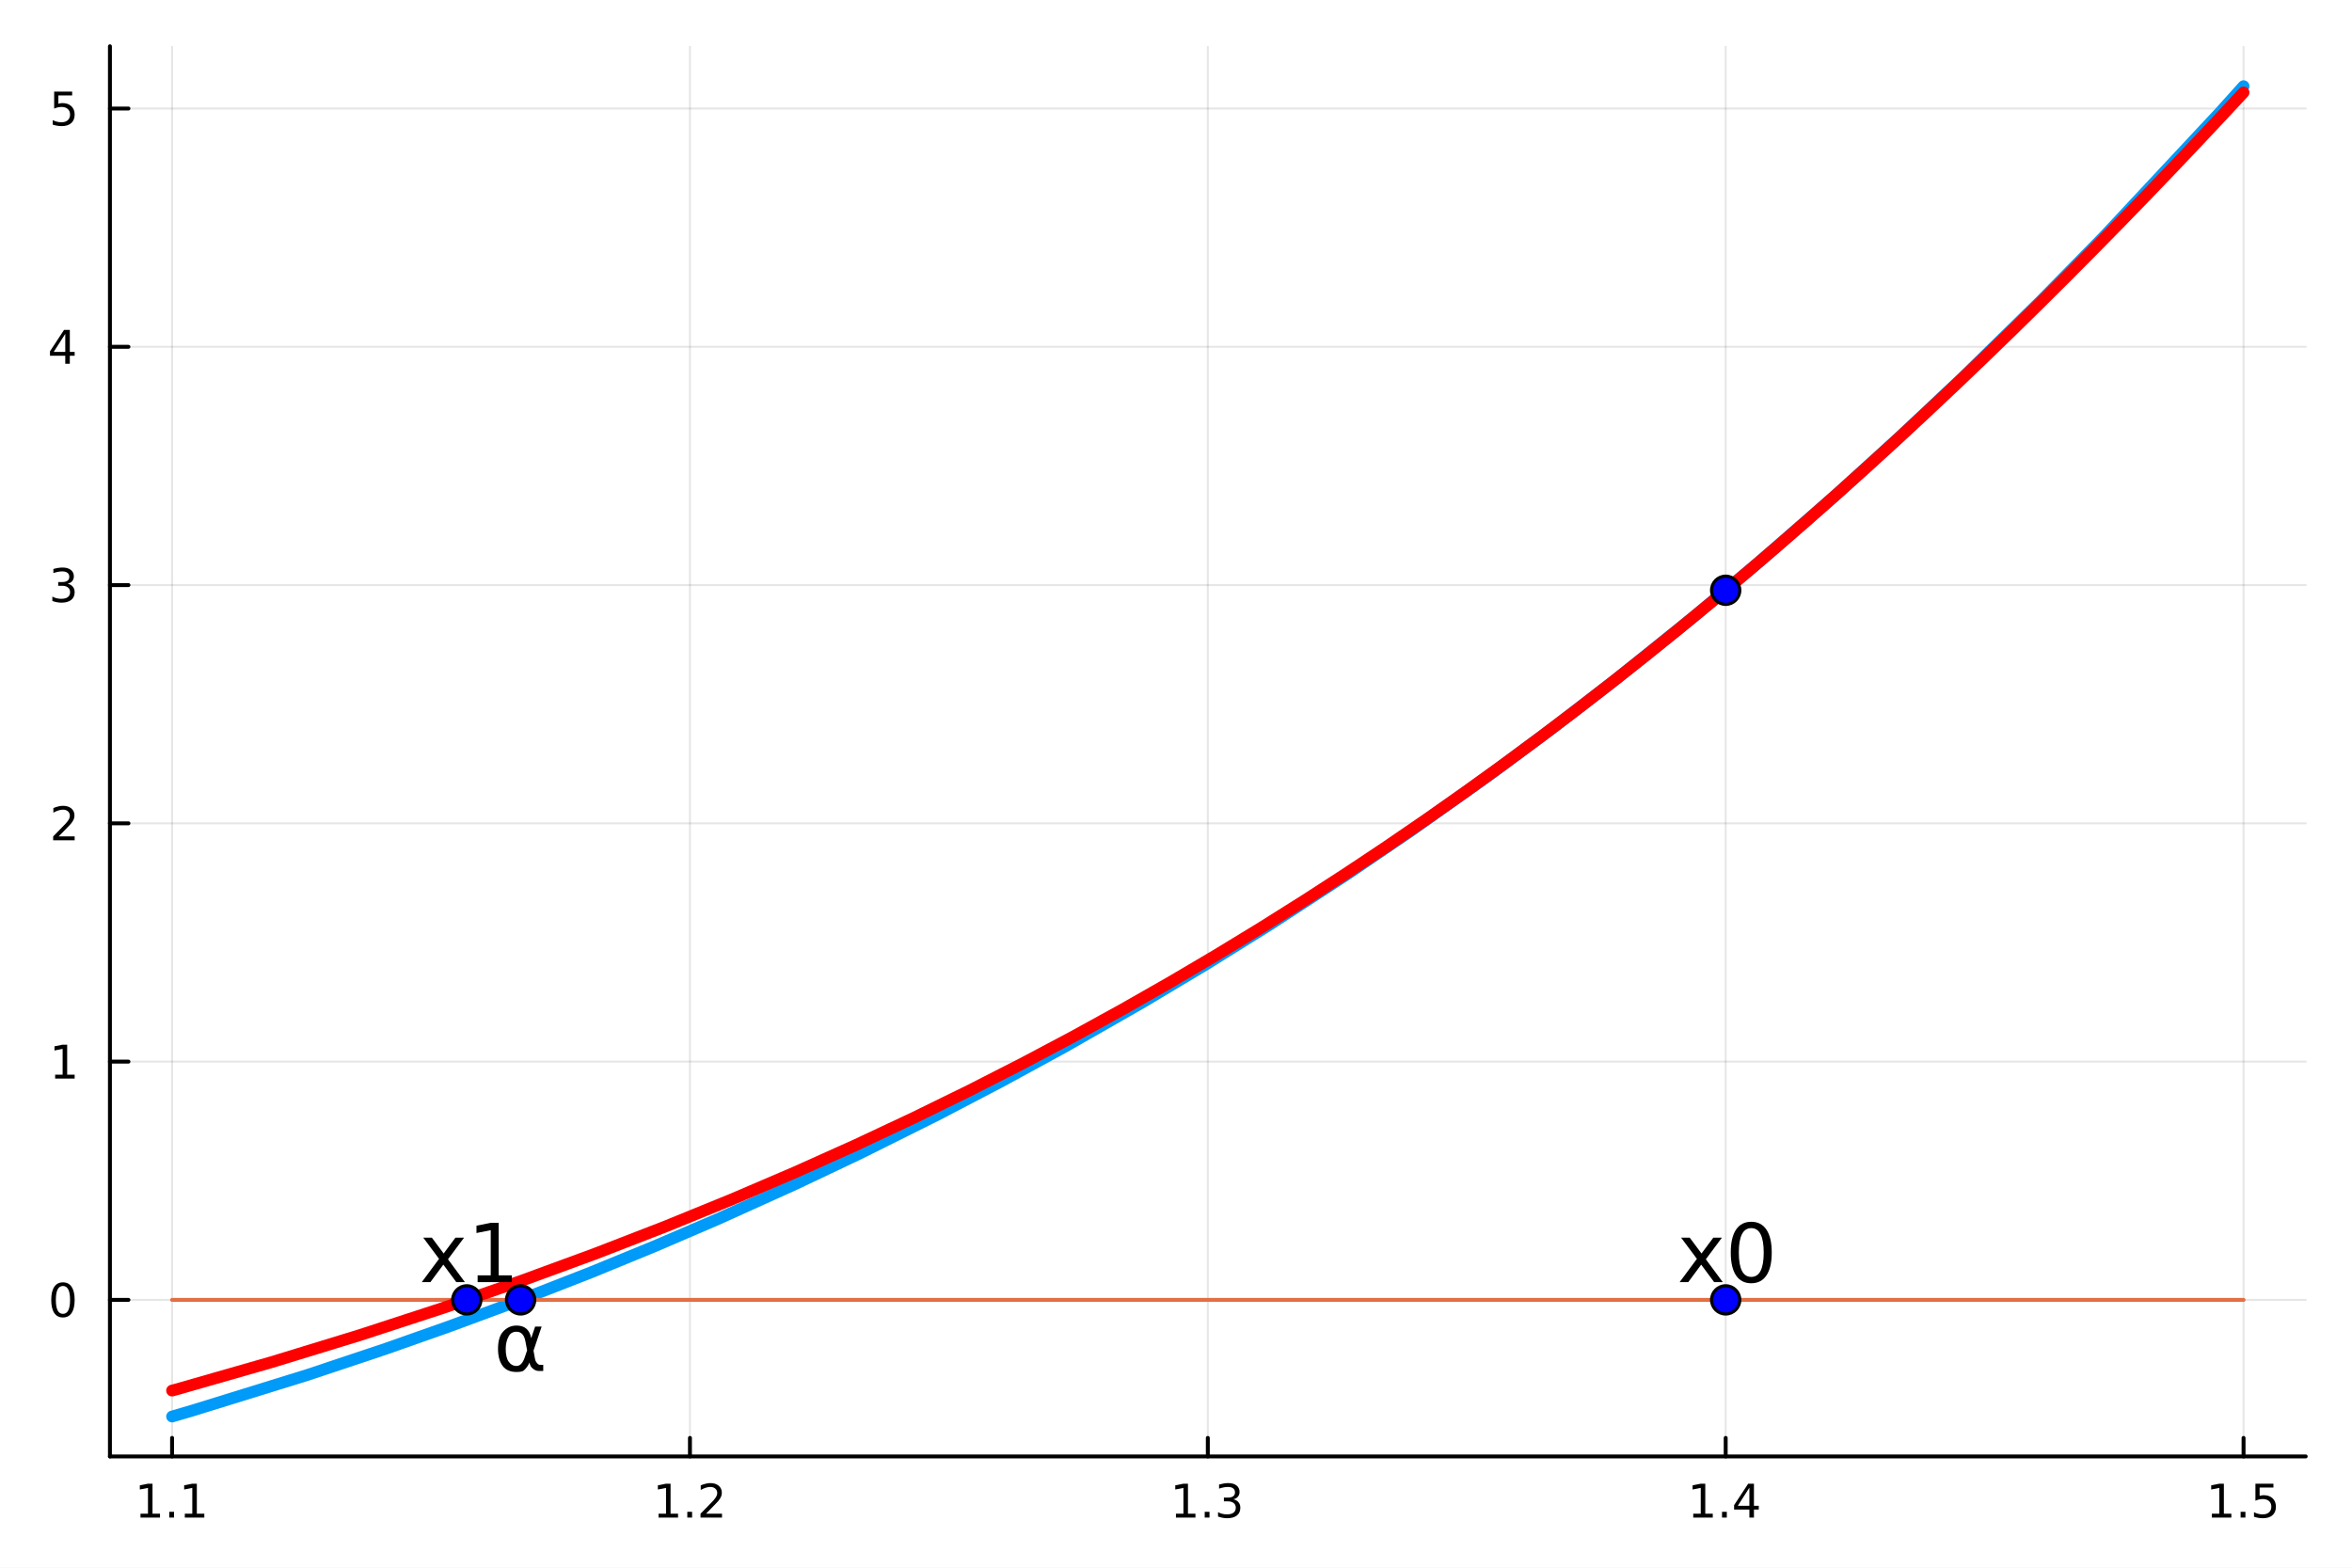
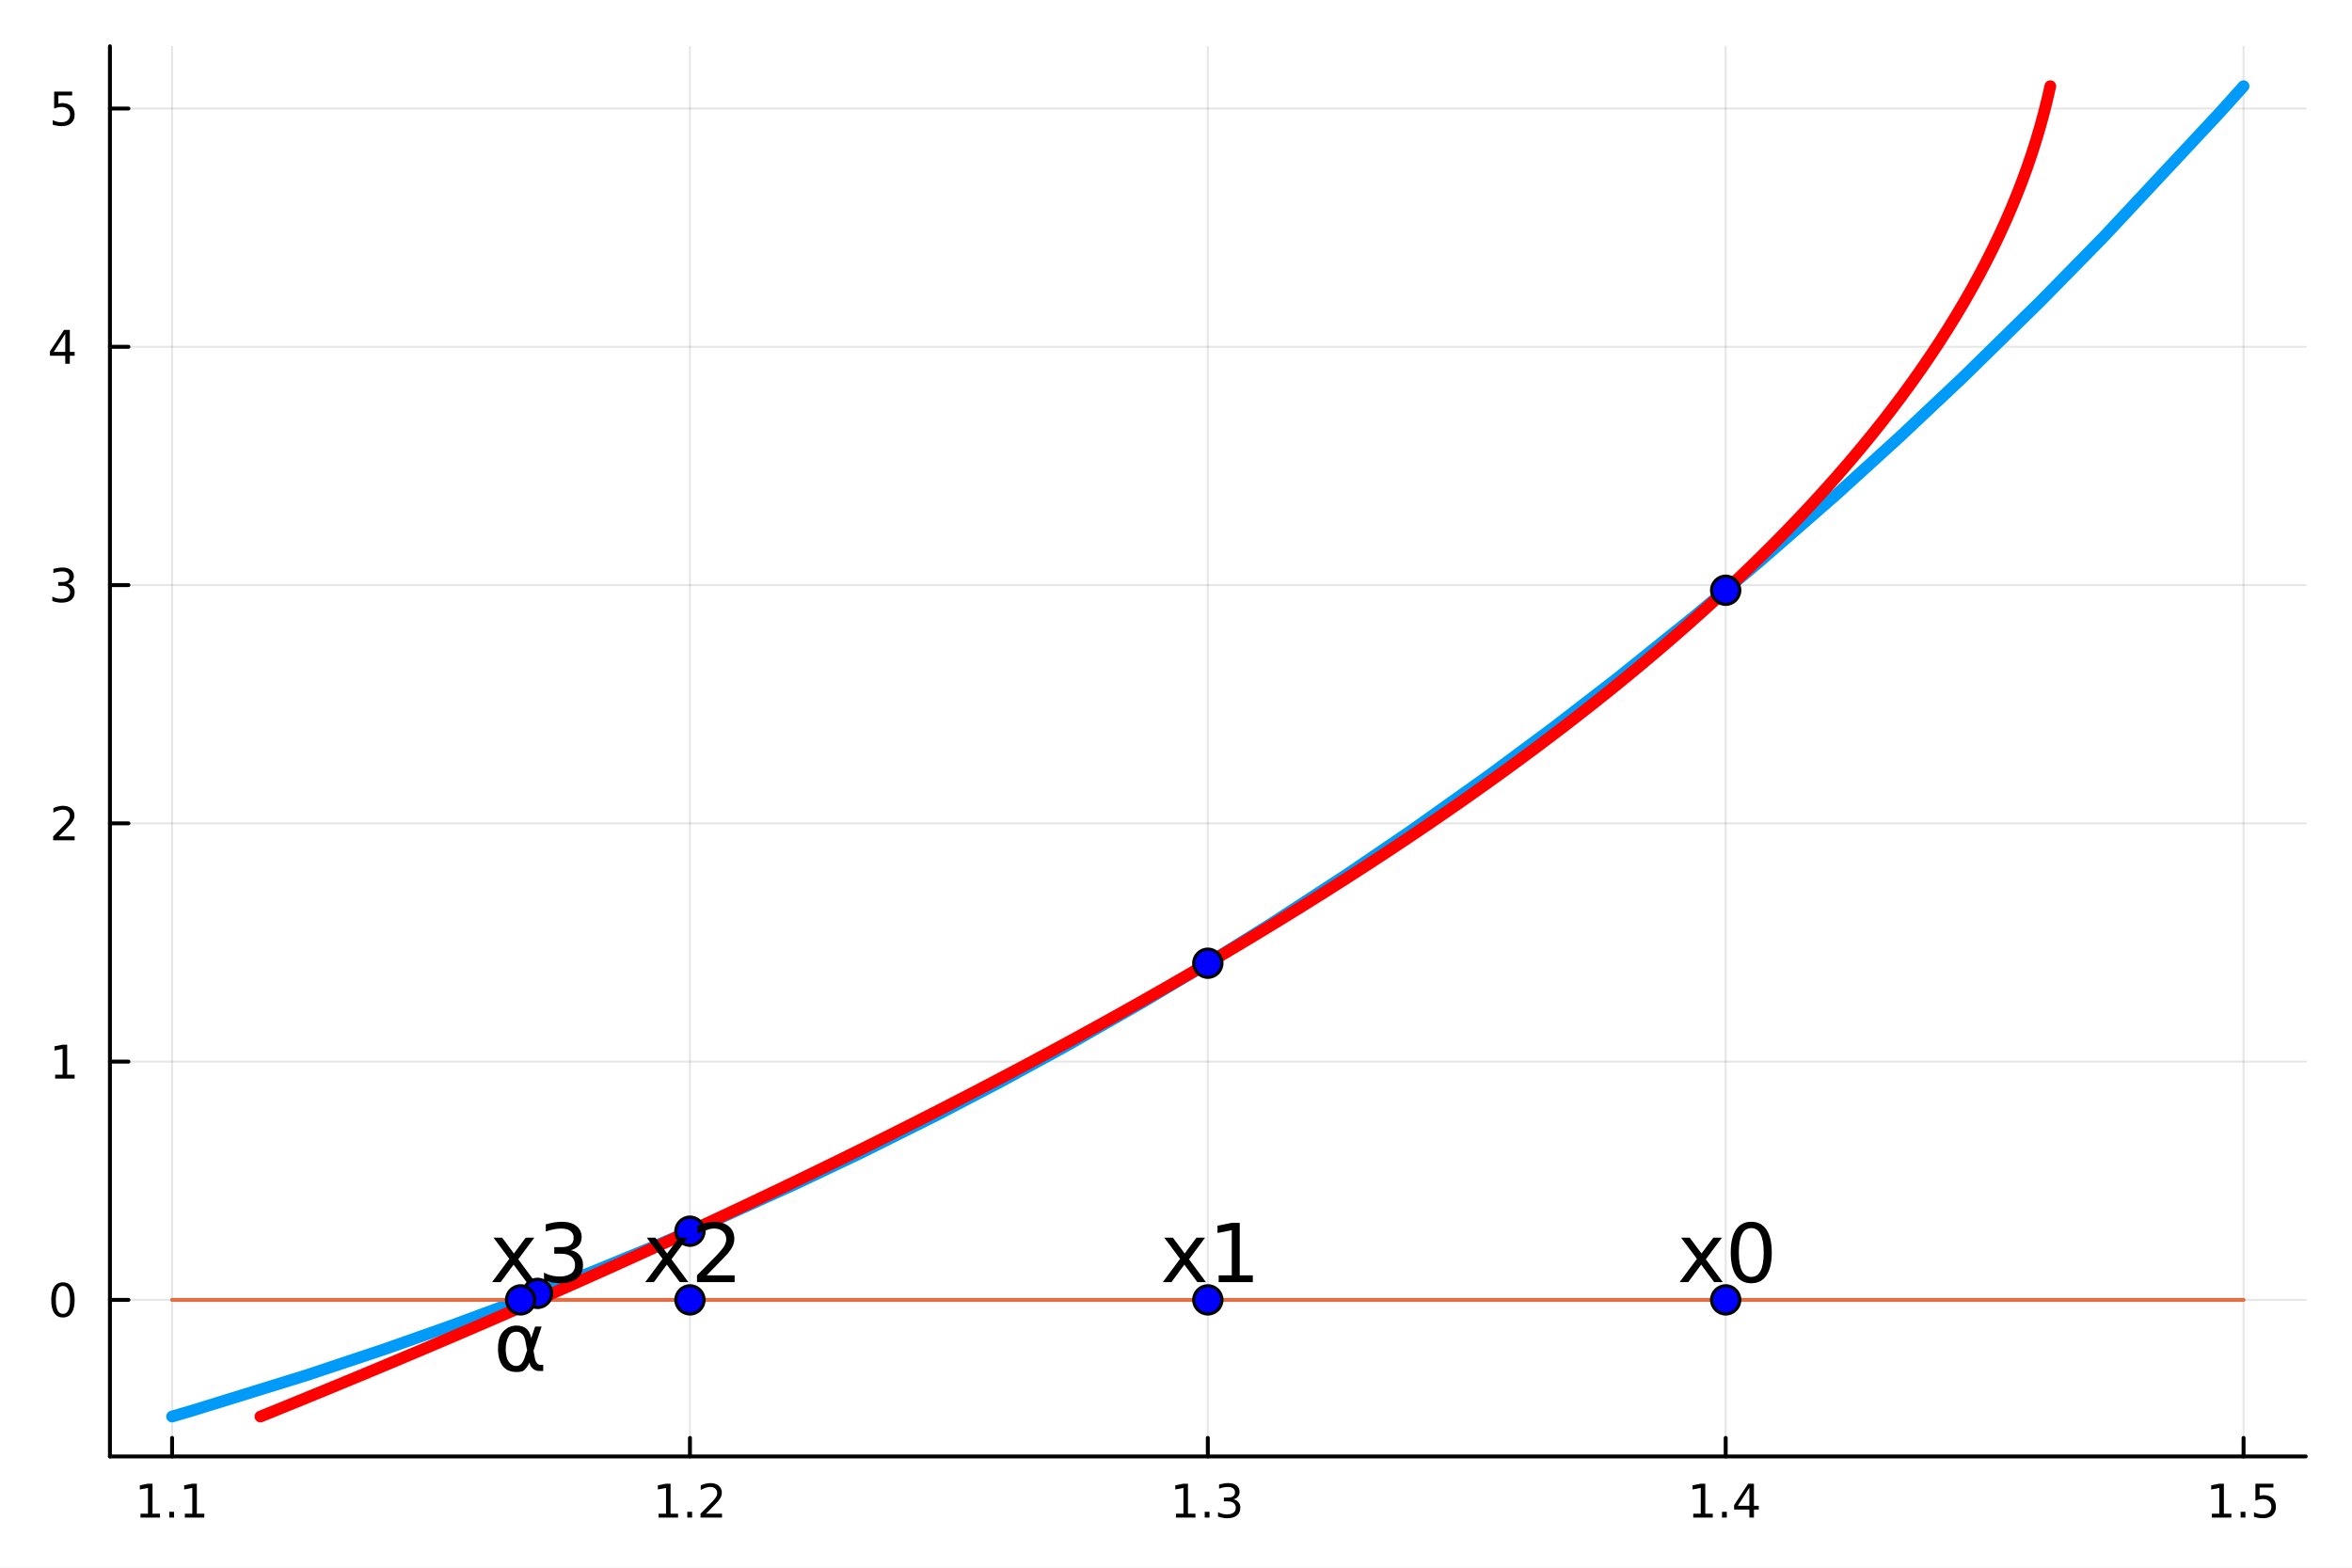
<svg xmlns="http://www.w3.org/2000/svg" width="600" height="400" viewBox="0 0 2400 1600">
  <defs>
    <clipPath id="clip010">
      <rect x="0" y="0" width="2400" height="1600" />
    </clipPath>
  </defs>
  <path clip-path="url(#clip010)" d="M0 1600 L2400 1600 L2400 0 L0 0  Z" fill="#ffffff" fill-rule="evenodd" fill-opacity="1" />
  <defs>
    <clipPath id="clip011">
      <rect x="112" y="47" width="2242" height="1440" />
    </clipPath>
  </defs>
  <path clip-path="url(#clip010)" d="M112.177 1486.45 L2352.76 1486.45 L2352.76 47.244 L112.177 47.244  Z" fill="#ffffff" fill-rule="evenodd" fill-opacity="1" />
  <polyline clip-path="url(#clip011)" style="stroke:#000000; stroke-linecap:round; stroke-linejoin:round; stroke-width:2; stroke-opacity:0.1; fill:none" points="175.59,1486.45 175.59,47.244 " />
  <polyline clip-path="url(#clip011)" style="stroke:#000000; stroke-linecap:round; stroke-linejoin:round; stroke-width:2; stroke-opacity:0.1; fill:none" points="704.028,1486.45 704.028,47.244 " />
  <polyline clip-path="url(#clip011)" style="stroke:#000000; stroke-linecap:round; stroke-linejoin:round; stroke-width:2; stroke-opacity:0.1; fill:none" points="1232.47,1486.45 1232.47,47.244 " />
  <polyline clip-path="url(#clip011)" style="stroke:#000000; stroke-linecap:round; stroke-linejoin:round; stroke-width:2; stroke-opacity:0.1; fill:none" points="1760.9,1486.45 1760.9,47.244 " />
  <polyline clip-path="url(#clip011)" style="stroke:#000000; stroke-linecap:round; stroke-linejoin:round; stroke-width:2; stroke-opacity:0.1; fill:none" points="2289.34,1486.45 2289.34,47.244 " />
  <polyline clip-path="url(#clip011)" style="stroke:#000000; stroke-linecap:round; stroke-linejoin:round; stroke-width:2; stroke-opacity:0.1; fill:none" points="112.177,1326.68 2352.76,1326.68 " />
  <polyline clip-path="url(#clip011)" style="stroke:#000000; stroke-linecap:round; stroke-linejoin:round; stroke-width:2; stroke-opacity:0.1; fill:none" points="112.177,1083.5 2352.76,1083.5 " />
  <polyline clip-path="url(#clip011)" style="stroke:#000000; stroke-linecap:round; stroke-linejoin:round; stroke-width:2; stroke-opacity:0.1; fill:none" points="112.177,840.318 2352.76,840.318 " />
  <polyline clip-path="url(#clip011)" style="stroke:#000000; stroke-linecap:round; stroke-linejoin:round; stroke-width:2; stroke-opacity:0.1; fill:none" points="112.177,597.137 2352.76,597.137 " />
  <polyline clip-path="url(#clip011)" style="stroke:#000000; stroke-linecap:round; stroke-linejoin:round; stroke-width:2; stroke-opacity:0.1; fill:none" points="112.177,353.956 2352.76,353.956 " />
  <polyline clip-path="url(#clip011)" style="stroke:#000000; stroke-linecap:round; stroke-linejoin:round; stroke-width:2; stroke-opacity:0.1; fill:none" points="112.177,110.775 2352.76,110.775 " />
  <polyline clip-path="url(#clip010)" style="stroke:#000000; stroke-linecap:round; stroke-linejoin:round; stroke-width:4; stroke-opacity:1; fill:none" points="112.177,1486.45 2352.76,1486.45 " />
  <polyline clip-path="url(#clip010)" style="stroke:#000000; stroke-linecap:round; stroke-linejoin:round; stroke-width:4; stroke-opacity:1; fill:none" points="175.59,1486.45 175.59,1467.55 " />
  <polyline clip-path="url(#clip010)" style="stroke:#000000; stroke-linecap:round; stroke-linejoin:round; stroke-width:4; stroke-opacity:1; fill:none" points="704.028,1486.45 704.028,1467.55 " />
  <polyline clip-path="url(#clip010)" style="stroke:#000000; stroke-linecap:round; stroke-linejoin:round; stroke-width:4; stroke-opacity:1; fill:none" points="1232.47,1486.45 1232.47,1467.55 " />
  <polyline clip-path="url(#clip010)" style="stroke:#000000; stroke-linecap:round; stroke-linejoin:round; stroke-width:4; stroke-opacity:1; fill:none" points="1760.9,1486.45 1760.9,1467.55 " />
  <polyline clip-path="url(#clip010)" style="stroke:#000000; stroke-linecap:round; stroke-linejoin:round; stroke-width:4; stroke-opacity:1; fill:none" points="2289.34,1486.45 2289.34,1467.55 " />
  <path clip-path="url(#clip010)" d="M143.356 1544.91 L150.995 1544.91 L150.995 1518.55 L142.685 1520.21 L142.685 1515.95 L150.949 1514.29 L155.625 1514.29 L155.625 1544.91 L163.263 1544.91 L163.263 1548.85 L143.356 1548.85 L143.356 1544.91 Z" fill="#000000" fill-rule="nonzero" fill-opacity="1" />
  <path clip-path="url(#clip010)" d="M172.708 1542.97 L177.592 1542.97 L177.592 1548.85 L172.708 1548.85 L172.708 1542.97 Z" fill="#000000" fill-rule="nonzero" fill-opacity="1" />
  <path clip-path="url(#clip010)" d="M188.587 1544.91 L196.226 1544.91 L196.226 1518.55 L187.916 1520.21 L187.916 1515.95 L196.18 1514.29 L200.856 1514.29 L200.856 1544.91 L208.495 1544.91 L208.495 1548.85 L188.587 1548.85 L188.587 1544.91 Z" fill="#000000" fill-rule="nonzero" fill-opacity="1" />
  <path clip-path="url(#clip010)" d="M671.98 1544.91 L679.619 1544.91 L679.619 1518.55 L671.308 1520.21 L671.308 1515.95 L679.572 1514.29 L684.248 1514.29 L684.248 1544.91 L691.887 1544.91 L691.887 1548.85 L671.98 1548.85 L671.98 1544.91 Z" fill="#000000" fill-rule="nonzero" fill-opacity="1" />
  <path clip-path="url(#clip010)" d="M701.331 1542.97 L706.216 1542.97 L706.216 1548.85 L701.331 1548.85 L701.331 1542.97 Z" fill="#000000" fill-rule="nonzero" fill-opacity="1" />
  <path clip-path="url(#clip010)" d="M720.429 1544.91 L736.748 1544.91 L736.748 1548.85 L714.804 1548.85 L714.804 1544.91 Q717.466 1542.16 722.049 1537.53 Q726.655 1532.88 727.836 1531.53 Q730.081 1529.01 730.961 1527.27 Q731.864 1525.51 731.864 1523.82 Q731.864 1521.07 729.919 1519.33 Q727.998 1517.6 724.896 1517.6 Q722.697 1517.6 720.243 1518.36 Q717.813 1519.13 715.035 1520.68 L715.035 1515.95 Q717.859 1514.82 720.313 1514.24 Q722.766 1513.66 724.804 1513.66 Q730.174 1513.66 733.368 1516.35 Q736.563 1519.03 736.563 1523.52 Q736.563 1525.65 735.753 1527.57 Q734.965 1529.47 732.859 1532.07 Q732.28 1532.74 729.178 1535.95 Q726.077 1539.15 720.429 1544.91 Z" fill="#000000" fill-rule="nonzero" fill-opacity="1" />
  <path clip-path="url(#clip010)" d="M1199.94 1544.91 L1207.58 1544.91 L1207.58 1518.55 L1199.27 1520.21 L1199.27 1515.95 L1207.54 1514.29 L1212.21 1514.29 L1212.21 1544.91 L1219.85 1544.91 L1219.85 1548.85 L1199.94 1548.85 L1199.94 1544.91 Z" fill="#000000" fill-rule="nonzero" fill-opacity="1" />
  <path clip-path="url(#clip010)" d="M1229.3 1542.97 L1234.18 1542.97 L1234.18 1548.85 L1229.3 1548.85 L1229.3 1542.97 Z" fill="#000000" fill-rule="nonzero" fill-opacity="1" />
  <path clip-path="url(#clip010)" d="M1258.53 1530.21 Q1261.89 1530.93 1263.76 1533.2 Q1265.66 1535.47 1265.66 1538.8 Q1265.66 1543.92 1262.14 1546.72 Q1258.62 1549.52 1252.14 1549.52 Q1249.97 1549.52 1247.65 1549.08 Q1245.36 1548.66 1242.91 1547.81 L1242.91 1543.29 Q1244.85 1544.43 1247.17 1545.01 Q1249.48 1545.58 1252 1545.58 Q1256.4 1545.58 1258.69 1543.85 Q1261.01 1542.11 1261.01 1538.8 Q1261.01 1535.75 1258.86 1534.03 Q1256.73 1532.3 1252.91 1532.3 L1248.88 1532.3 L1248.88 1528.45 L1253.09 1528.45 Q1256.54 1528.45 1258.37 1527.09 Q1260.2 1525.7 1260.2 1523.11 Q1260.2 1520.45 1258.3 1519.03 Q1256.42 1517.6 1252.91 1517.6 Q1250.98 1517.6 1248.79 1518.01 Q1246.59 1518.43 1243.95 1519.31 L1243.95 1515.14 Q1246.61 1514.4 1248.92 1514.03 Q1251.26 1513.66 1253.32 1513.66 Q1258.65 1513.66 1261.75 1516.09 Q1264.85 1518.5 1264.85 1522.62 Q1264.85 1525.49 1263.21 1527.48 Q1261.56 1529.45 1258.53 1530.21 Z" fill="#000000" fill-rule="nonzero" fill-opacity="1" />
  <path clip-path="url(#clip010)" d="M1727.81 1544.91 L1735.45 1544.91 L1735.45 1518.55 L1727.14 1520.21 L1727.14 1515.95 L1735.41 1514.29 L1740.08 1514.29 L1740.08 1544.91 L1747.72 1544.91 L1747.72 1548.85 L1727.81 1548.85 L1727.81 1544.91 Z" fill="#000000" fill-rule="nonzero" fill-opacity="1" />
  <path clip-path="url(#clip010)" d="M1757.17 1542.97 L1762.05 1542.97 L1762.05 1548.85 L1757.17 1548.85 L1757.17 1542.97 Z" fill="#000000" fill-rule="nonzero" fill-opacity="1" />
  <path clip-path="url(#clip010)" d="M1785.08 1518.36 L1773.28 1536.81 L1785.08 1536.81 L1785.08 1518.36 M1783.86 1514.29 L1789.74 1514.29 L1789.74 1536.81 L1794.67 1536.81 L1794.67 1540.7 L1789.74 1540.7 L1789.74 1548.85 L1785.08 1548.85 L1785.08 1540.7 L1769.48 1540.7 L1769.48 1536.19 L1783.86 1514.29 Z" fill="#000000" fill-rule="nonzero" fill-opacity="1" />
  <path clip-path="url(#clip010)" d="M2256.99 1544.91 L2264.63 1544.91 L2264.63 1518.55 L2256.32 1520.21 L2256.32 1515.95 L2264.59 1514.29 L2269.26 1514.29 L2269.26 1544.91 L2276.9 1544.91 L2276.9 1548.85 L2256.99 1548.85 L2256.99 1544.91 Z" fill="#000000" fill-rule="nonzero" fill-opacity="1" />
  <path clip-path="url(#clip010)" d="M2286.35 1542.97 L2291.23 1542.97 L2291.23 1548.85 L2286.35 1548.85 L2286.35 1542.97 Z" fill="#000000" fill-rule="nonzero" fill-opacity="1" />
  <path clip-path="url(#clip010)" d="M2301.46 1514.29 L2319.82 1514.29 L2319.82 1518.22 L2305.74 1518.22 L2305.74 1526.7 Q2306.76 1526.35 2307.78 1526.19 Q2308.8 1526 2309.82 1526 Q2315.6 1526 2318.98 1529.17 Q2322.36 1532.34 2322.36 1537.76 Q2322.36 1543.34 2318.89 1546.44 Q2315.42 1549.52 2309.1 1549.52 Q2306.92 1549.52 2304.66 1549.15 Q2302.41 1548.78 2300 1548.04 L2300 1543.34 Q2302.09 1544.47 2304.31 1545.03 Q2306.53 1545.58 2309.01 1545.58 Q2313.01 1545.58 2315.35 1543.48 Q2317.69 1541.37 2317.69 1537.76 Q2317.69 1534.15 2315.35 1532.04 Q2313.01 1529.94 2309.01 1529.94 Q2307.13 1529.94 2305.26 1530.35 Q2303.41 1530.77 2301.46 1531.65 L2301.46 1514.29 Z" fill="#000000" fill-rule="nonzero" fill-opacity="1" />
  <polyline clip-path="url(#clip010)" style="stroke:#000000; stroke-linecap:round; stroke-linejoin:round; stroke-width:4; stroke-opacity:1; fill:none" points="112.177,1486.45 112.177,47.244 " />
  <polyline clip-path="url(#clip010)" style="stroke:#000000; stroke-linecap:round; stroke-linejoin:round; stroke-width:4; stroke-opacity:1; fill:none" points="112.177,1326.68 131.075,1326.68 " />
  <polyline clip-path="url(#clip010)" style="stroke:#000000; stroke-linecap:round; stroke-linejoin:round; stroke-width:4; stroke-opacity:1; fill:none" points="112.177,1083.5 131.075,1083.5 " />
  <polyline clip-path="url(#clip010)" style="stroke:#000000; stroke-linecap:round; stroke-linejoin:round; stroke-width:4; stroke-opacity:1; fill:none" points="112.177,840.318 131.075,840.318 " />
  <polyline clip-path="url(#clip010)" style="stroke:#000000; stroke-linecap:round; stroke-linejoin:round; stroke-width:4; stroke-opacity:1; fill:none" points="112.177,597.137 131.075,597.137 " />
  <polyline clip-path="url(#clip010)" style="stroke:#000000; stroke-linecap:round; stroke-linejoin:round; stroke-width:4; stroke-opacity:1; fill:none" points="112.177,353.956 131.075,353.956 " />
  <polyline clip-path="url(#clip010)" style="stroke:#000000; stroke-linecap:round; stroke-linejoin:round; stroke-width:4; stroke-opacity:1; fill:none" points="112.177,110.775 131.075,110.775 " />
  <path clip-path="url(#clip010)" d="M64.233 1312.48 Q60.622 1312.48 58.793 1316.04 Q56.987 1319.59 56.987 1326.72 Q56.987 1333.82 58.793 1337.39 Q60.622 1340.93 64.233 1340.93 Q67.867 1340.93 69.673 1337.39 Q71.501 1333.82 71.501 1326.72 Q71.501 1319.59 69.673 1316.04 Q67.867 1312.48 64.233 1312.48 M64.233 1308.78 Q70.043 1308.78 73.099 1313.38 Q76.177 1317.97 76.177 1326.72 Q76.177 1335.44 73.099 1340.05 Q70.043 1344.63 64.233 1344.63 Q58.423 1344.63 55.344 1340.05 Q52.288 1335.44 52.288 1326.72 Q52.288 1317.97 55.344 1313.38 Q58.423 1308.78 64.233 1308.78 Z" fill="#000000" fill-rule="nonzero" fill-opacity="1" />
  <path clip-path="url(#clip010)" d="M56.27 1096.84 L63.909 1096.84 L63.909 1070.48 L55.599 1072.15 L55.599 1067.89 L63.862 1066.22 L68.538 1066.22 L68.538 1096.84 L76.177 1096.84 L76.177 1100.78 L56.27 1100.78 L56.27 1096.84 Z" fill="#000000" fill-rule="nonzero" fill-opacity="1" />
  <path clip-path="url(#clip010)" d="M59.858 853.663 L76.177 853.663 L76.177 857.598 L54.233 857.598 L54.233 853.663 Q56.895 850.909 61.478 846.279 Q66.085 841.626 67.265 840.284 Q69.51 837.76 70.39 836.024 Q71.293 834.265 71.293 832.575 Q71.293 829.821 69.349 828.085 Q67.427 826.349 64.325 826.349 Q62.126 826.349 59.673 827.112 Q57.242 827.876 54.464 829.427 L54.464 824.705 Q57.288 823.571 59.742 822.992 Q62.196 822.413 64.233 822.413 Q69.603 822.413 72.798 825.099 Q75.992 827.784 75.992 832.274 Q75.992 834.404 75.182 836.325 Q74.395 838.223 72.288 840.816 Q71.71 841.487 68.608 844.705 Q65.506 847.899 59.858 853.663 Z" fill="#000000" fill-rule="nonzero" fill-opacity="1" />
  <path clip-path="url(#clip010)" d="M69.048 595.783 Q72.404 596.5 74.279 598.769 Q76.177 601.038 76.177 604.371 Q76.177 609.487 72.659 612.287 Q69.14 615.088 62.659 615.088 Q60.483 615.088 58.168 614.649 Q55.876 614.232 53.423 613.375 L53.423 608.862 Q55.367 609.996 57.682 610.574 Q59.997 611.153 62.52 611.153 Q66.918 611.153 69.21 609.417 Q71.524 607.681 71.524 604.371 Q71.524 601.315 69.372 599.602 Q67.242 597.866 63.423 597.866 L59.395 597.866 L59.395 594.024 L63.608 594.024 Q67.057 594.024 68.885 592.658 Q70.714 591.269 70.714 588.676 Q70.714 586.014 68.816 584.602 Q66.941 583.167 63.423 583.167 Q61.501 583.167 59.302 583.584 Q57.103 584.001 54.464 584.88 L54.464 580.714 Q57.126 579.973 59.441 579.602 Q61.779 579.232 63.839 579.232 Q69.163 579.232 72.265 581.663 Q75.367 584.07 75.367 588.19 Q75.367 591.061 73.724 593.051 Q72.08 595.019 69.048 595.783 Z" fill="#000000" fill-rule="nonzero" fill-opacity="1" />
  <path clip-path="url(#clip010)" d="M66.594 340.75 L54.788 359.199 L66.594 359.199 L66.594 340.75 M65.367 336.676 L71.247 336.676 L71.247 359.199 L76.177 359.199 L76.177 363.088 L71.247 363.088 L71.247 371.236 L66.594 371.236 L66.594 363.088 L50.992 363.088 L50.992 358.574 L65.367 336.676 Z" fill="#000000" fill-rule="nonzero" fill-opacity="1" />
  <path clip-path="url(#clip010)" d="M55.275 93.495 L73.631 93.495 L73.631 97.43 L59.557 97.43 L59.557 105.902 Q60.575 105.555 61.594 105.393 Q62.612 105.207 63.631 105.207 Q69.418 105.207 72.798 108.379 Q76.177 111.55 76.177 116.967 Q76.177 122.545 72.705 125.647 Q69.233 128.726 62.913 128.726 Q60.737 128.726 58.469 128.355 Q56.224 127.985 53.816 127.244 L53.816 122.545 Q55.9 123.68 58.122 124.235 Q60.344 124.791 62.821 124.791 Q66.825 124.791 69.163 122.684 Q71.501 120.578 71.501 116.967 Q71.501 113.356 69.163 111.249 Q66.825 109.143 62.821 109.143 Q60.946 109.143 59.071 109.559 Q57.219 109.976 55.275 110.856 L55.275 93.495 Z" fill="#000000" fill-rule="nonzero" fill-opacity="1" />
  <polyline clip-path="url(#clip011)" style="stroke:#009af9; stroke-linecap:round; stroke-linejoin:round; stroke-width:12; stroke-opacity:1; fill:none" points="175.59,1445.72 196.531,1439.57 313.728,1403.27 393.75,1376.53 458.633,1353.64 523.805,1329.51 603.071,1298.58 668.04,1271.89 733.056,1243.93 812.369,1208.06 877.387,1177.18 956.617,1137.68 1021.56,1103.73 1086.67,1068.21 1165.95,1022.9 1230.94,984.015 1295.9,943.54 1375.23,891.853 1440.26,847.572 1519.51,791.217 1584.47,743.002 1649.52,692.837 1728.82,629.064 1793.83,574.579 1873.05,505.41 1937.98,446.384 2003.13,384.982 2082.4,307.25 2146.97,241.418 2265.19,114.824 2289.34,87.976 " />
  <polyline clip-path="url(#clip011)" style="stroke:#e26f46; stroke-linecap:round; stroke-linejoin:round; stroke-width:4; stroke-opacity:1; fill:none" points="175.59,1326.68 196.531,1326.68 313.728,1326.68 393.75,1326.68 458.633,1326.68 523.805,1326.68 603.071,1326.68 668.04,1326.68 733.056,1326.68 812.369,1326.68 877.387,1326.68 956.617,1326.68 1021.56,1326.68 1086.67,1326.68 1165.95,1326.68 1230.94,1326.68 1295.9,1326.68 1375.23,1326.68 1440.26,1326.68 1519.51,1326.68 1584.47,1326.68 1649.52,1326.68 1728.82,1326.68 1793.83,1326.68 1873.05,1326.68 1937.98,1326.68 2003.13,1326.68 2082.4,1326.68 2146.97,1326.68 2265.19,1326.68 2289.34,1326.68 " />
-   <polyline clip-path="url(#clip011)" style="stroke:#ff0000; stroke-linecap:round; stroke-linejoin:round; stroke-width:12; stroke-opacity:1; fill:none" points="175.59,1419.23 180.169,1418.01 218.728,1406.96 261.865,1394.6 276.865,1390.3 305.003,1381.68 348.141,1368.46 367.295,1362.59 391.279,1354.76 434.417,1340.67 452.165,1334.88 477.555,1326.08 520.692,1311.12 532.08,1307.17 563.83,1295.52 606.968,1279.68 607.561,1279.46 650.106,1262.97 679.057,1251.75 693.244,1245.96 736.382,1228.36 746.959,1224.04 779.519,1210.09 811.607,1196.33 822.657,1191.37 865.795,1172 873.303,1168.63 908.933,1151.89 932.309,1140.92 952.071,1131.23 988.859,1113.21 995.208,1109.97 1038.35,1087.96 1043.16,1085.5 1081.48,1065.17 1095.4,1057.79 1124.62,1041.7 1145.73,1030.08 1167.76,1017.52 1194.32,1002.37 1210.9,992.59 1241.28,974.663 1254.04,966.891 1286.75,946.954 1297.17,940.4 1330.82,919.245 1340.31,913.099 1373.6,891.536 1383.45,884.974 1415.18,863.827 1426.59,856.013 1455.63,836.118 1469.72,826.207 1495.03,808.409 1512.86,795.552 1533.46,780.7 1556,764.043 1570.96,752.992 1599.14,731.679 1607.6,725.283 1642.28,698.461 1643.42,697.574 1678.49,669.865 1685.41,664.277 1712.83,642.156 1728.55,629.22 1746.5,614.447 1771.69,593.317 1779.53,586.738 1811.96,559.029 1814.83,556.532 1843.81,531.32 1857.97,518.794 1875.12,503.611 1901.1,480.236 1905.92,475.902 1936.23,448.193 1944.24,440.758 1966.08,420.484 1987.38,400.418 1995.49,392.775 2024.48,365.066 2030.52,359.218 2053.08,337.357 2073.65,317.147 2081.29,309.648 2109.14,281.939 2116.79,274.233 2136.65,254.23 2159.93,230.494 2163.83,226.521 2190.69,198.812 2203.07,185.899 2217.25,171.103 2243.52,143.394 2246.21,140.536 2269.52,115.685 2289.34,94.341 " />
+   <polyline clip-path="url(#clip011)" style="stroke:#ff0000; stroke-linecap:round; stroke-linejoin:round; stroke-width:12; stroke-opacity:1; fill:none" points="265.772,1445.72 299.55,1432 333.014,1418.29 366.166,1404.57 399.005,1390.86 431.531,1377.14 463.744,1363.43 495.644,1349.71 527.232,1336 558.506,1322.28 589.468,1308.57 620.117,1294.86 650.453,1281.14 680.476,1267.43 710.187,1253.71 739.584,1240 768.669,1226.28 797.441,1212.57 825.9,1198.85 854.046,1185.14 881.879,1171.42 909.4,1157.71 936.607,1144 963.502,1130.28 990.084,1116.57 1016.35,1102.85 1042.31,1089.14 1067.95,1075.42 1093.28,1061.71 1118.3,1047.99 1143.01,1034.28 1167.4,1020.56 1191.48,1006.85 1215.24,993.136 1238.7,979.421 1261.84,965.707 1284.67,951.992 1307.18,938.278 1329.38,924.563 1351.27,910.849 1372.85,897.134 1394.11,883.42 1415.06,869.705 1435.7,855.99 1456.03,842.276 1476.04,828.561 1495.74,814.847 1515.12,801.132 1534.2,787.418 1552.96,773.703 1571.41,759.989 1589.54,746.274 1607.36,732.56 1624.87,718.845 1642.07,705.131 1658.95,691.416 1675.53,677.701 1691.78,663.987 1707.73,650.272 1723.36,636.558 1738.68,622.843 1753.69,609.129 1768.38,595.414 1782.76,581.7 1796.83,567.985 1810.59,554.271 1824.03,540.556 1837.16,526.842 1849.97,513.127 1862.48,499.412 1874.67,485.698 1886.55,471.983 1898.11,458.269 1909.37,444.554 1920.31,430.84 1930.93,417.125 1941.25,403.411 1951.25,389.696 1960.94,375.982 1970.31,362.267 1979.37,348.553 1988.12,334.838 1996.56,321.123 2004.69,307.409 2012.5,293.694 2020,279.98 2027.18,266.265 2034.05,252.551 2040.61,238.836 2046.86,225.122 2052.8,211.407 2058.42,197.693 2063.73,183.978 2068.72,170.264 2073.4,156.549 2077.77,142.834 2081.83,129.12 2085.58,115.405 2089.01,101.691 2092.13,87.976 " />
+   <circle clip-path="url(#clip011)" cx="1760.9" cy="602.429" r="14.4" fill="#0000ff" fill-rule="evenodd" fill-opacity="1" stroke="#000000" stroke-opacity="1" stroke-width="3.2" />
+   <circle clip-path="url(#clip011)" cx="1232.47" cy="983.083" r="14.4" fill="#0000ff" fill-rule="evenodd" fill-opacity="1" stroke="#000000" stroke-opacity="1" stroke-width="3.2" />
+   <circle clip-path="url(#clip011)" cx="704.028" cy="1256.57" r="14.4" fill="#0000ff" fill-rule="evenodd" fill-opacity="1" stroke="#000000" stroke-opacity="1" stroke-width="3.2" />
+   <circle clip-path="url(#clip011)" cx="548.516" cy="1320.06" r="14.4" fill="#0000ff" fill-rule="evenodd" fill-opacity="1" stroke="#000000" stroke-opacity="1" stroke-width="3.2" />
  <circle clip-path="url(#clip011)" cx="1760.9" cy="1326.68" r="14.4" fill="#0000ff" fill-rule="evenodd" fill-opacity="1" stroke="#000000" stroke-opacity="1" stroke-width="3.2" />
-   <circle clip-path="url(#clip011)" cx="476.303" cy="1326.68" r="14.4" fill="#0000ff" fill-rule="evenodd" fill-opacity="1" stroke="#000000" stroke-opacity="1" stroke-width="3.2" />
-   <circle clip-path="url(#clip011)" cx="1760.9" cy="602.429" r="14.4" fill="#0000ff" fill-rule="evenodd" fill-opacity="1" stroke="#000000" stroke-opacity="1" stroke-width="3.2" />
+   <circle clip-path="url(#clip011)" cx="1232.47" cy="1326.68" r="14.4" fill="#0000ff" fill-rule="evenodd" fill-opacity="1" stroke="#000000" stroke-opacity="1" stroke-width="3.2" />
+   <circle clip-path="url(#clip011)" cx="704.028" cy="1326.68" r="14.4" fill="#0000ff" fill-rule="evenodd" fill-opacity="1" stroke="#000000" stroke-opacity="1" stroke-width="3.2" />
  <circle clip-path="url(#clip011)" cx="531.25" cy="1326.68" r="14.4" fill="#0000ff" fill-rule="evenodd" fill-opacity="1" stroke="#000000" stroke-opacity="1" stroke-width="3.2" />
  <path clip-path="url(#clip010)" d="M1757.06 1263.17 L1740.65 1285.24 L1757.91 1308.54 L1749.12 1308.54 L1735.91 1290.71 L1722.7 1308.54 L1713.91 1308.54 L1731.54 1284.8 L1715.41 1263.17 L1724.2 1263.17 L1736.23 1279.33 L1748.27 1263.17 L1757.06 1263.17 Z" fill="#000000" fill-rule="nonzero" fill-opacity="1" />
  <path clip-path="url(#clip010)" d="M1786.99 1253.44 Q1780.67 1253.44 1777.47 1259.68 Q1774.31 1265.88 1774.31 1278.36 Q1774.31 1290.79 1777.47 1297.03 Q1780.67 1303.23 1786.99 1303.23 Q1793.35 1303.23 1796.51 1297.03 Q1799.71 1290.79 1799.71 1278.36 Q1799.71 1265.88 1796.51 1259.68 Q1793.35 1253.44 1786.99 1253.44 M1786.99 1246.96 Q1797.16 1246.96 1802.51 1255.02 Q1807.9 1263.05 1807.9 1278.36 Q1807.9 1293.63 1802.51 1301.69 Q1797.16 1309.71 1786.99 1309.71 Q1776.82 1309.71 1771.44 1301.69 Q1766.09 1293.63 1766.09 1278.36 Q1766.09 1263.05 1771.44 1255.02 Q1776.82 1246.96 1786.99 1246.96 Z" fill="#000000" fill-rule="nonzero" fill-opacity="1" />
-   <path clip-path="url(#clip010)" d="M473.528 1263.17 L457.122 1285.24 L474.379 1308.54 L465.588 1308.54 L452.382 1290.71 L439.176 1308.54 L430.386 1308.54 L448.007 1284.8 L431.885 1263.17 L440.675 1263.17 L452.706 1279.33 L464.737 1263.17 L473.528 1263.17 Z" fill="#000000" fill-rule="nonzero" fill-opacity="1" />
-   <path clip-path="url(#clip010)" d="M487.382 1301.65 L500.75 1301.65 L500.75 1255.51 L486.207 1258.43 L486.207 1250.97 L500.669 1248.06 L508.852 1248.06 L508.852 1301.65 L522.22 1301.65 L522.22 1308.54 L487.382 1308.54 L487.382 1301.65 Z" fill="#000000" fill-rule="nonzero" fill-opacity="1" />
+   <path clip-path="url(#clip010)" d="M1229.69 1263.17 L1213.29 1285.24 L1230.54 1308.54 L1221.75 1308.54 L1208.55 1290.71 L1195.34 1308.54 L1186.55 1308.54 L1204.17 1284.8 L1188.05 1263.17 L1196.84 1263.17 L1208.87 1279.33 L1220.9 1263.17 L1229.69 1263.17 Z" fill="#000000" fill-rule="nonzero" fill-opacity="1" />
+   <path clip-path="url(#clip010)" d="M1243.55 1301.65 L1256.91 1301.65 L1256.91 1255.51 L1242.37 1258.43 L1242.37 1250.97 L1256.83 1248.06 L1265.02 1248.06 L1265.02 1301.65 L1278.38 1301.65 L1278.38 1308.54 L1243.55 1308.54 L1243.55 1301.65 Z" fill="#000000" fill-rule="nonzero" fill-opacity="1" />
+   <path clip-path="url(#clip010)" d="M701.577 1263.17 L685.171 1285.24 L702.428 1308.54 L693.638 1308.54 L680.432 1290.71 L667.226 1308.54 L658.435 1308.54 L676.057 1284.8 L659.934 1263.17 L668.725 1263.17 L680.756 1279.33 L692.787 1263.17 L701.577 1263.17 Z" fill="#000000" fill-rule="nonzero" fill-opacity="1" />
+   <path clip-path="url(#clip010)" d="M721.062 1301.65 L749.621 1301.65 L749.621 1308.54 L711.219 1308.54 L711.219 1301.65 Q715.877 1296.83 723.898 1288.73 Q731.959 1280.59 734.025 1278.24 Q737.954 1273.82 739.494 1270.78 Q741.074 1267.7 741.074 1264.75 Q741.074 1259.93 737.671 1256.89 Q734.309 1253.85 728.88 1253.85 Q725.032 1253.85 720.738 1255.19 Q716.485 1256.52 711.624 1259.24 L711.624 1250.97 Q716.566 1248.99 720.86 1247.98 Q725.154 1246.96 728.718 1246.96 Q738.117 1246.96 743.707 1251.66 Q749.297 1256.36 749.297 1264.22 Q749.297 1267.95 747.879 1271.31 Q746.502 1274.63 742.816 1279.17 Q741.803 1280.34 736.375 1285.97 Q730.946 1291.56 721.062 1301.65 Z" fill="#000000" fill-rule="nonzero" fill-opacity="1" />
+   <path clip-path="url(#clip010)" d="M545.234 1263.17 L528.828 1285.24 L546.085 1308.54 L537.295 1308.54 L524.089 1290.71 L510.883 1308.54 L502.092 1308.54 L519.714 1284.8 L503.591 1263.17 L512.382 1263.17 L524.413 1279.33 L536.444 1263.17 L545.234 1263.17 Z" fill="#000000" fill-rule="nonzero" fill-opacity="1" />
+   <path clip-path="url(#clip010)" d="M582.462 1275.93 Q588.336 1277.18 591.617 1281.15 Q594.939 1285.12 594.939 1290.96 Q594.939 1299.91 588.782 1304.81 Q582.624 1309.71 571.282 1309.71 Q567.474 1309.71 563.423 1308.94 Q559.413 1308.21 555.119 1306.71 L555.119 1298.81 Q558.521 1300.8 562.572 1301.81 Q566.623 1302.83 571.039 1302.83 Q578.735 1302.83 582.746 1299.79 Q586.797 1296.75 586.797 1290.96 Q586.797 1285.61 583.029 1282.61 Q579.302 1279.57 572.618 1279.57 L565.57 1279.57 L565.57 1272.85 L572.943 1272.85 Q578.978 1272.85 582.179 1270.46 Q585.379 1268.03 585.379 1263.49 Q585.379 1258.83 582.057 1256.36 Q578.776 1253.85 572.618 1253.85 Q569.256 1253.85 565.408 1254.58 Q561.559 1255.31 556.941 1256.85 L556.941 1249.56 Q561.6 1248.26 565.651 1247.61 Q569.742 1246.96 573.348 1246.96 Q582.665 1246.96 588.093 1251.22 Q593.521 1255.43 593.521 1262.64 Q593.521 1267.66 590.645 1271.15 Q587.769 1274.59 582.462 1275.93 Z" fill="#000000" fill-rule="nonzero" fill-opacity="1" />
  <path clip-path="url(#clip010)" d="M537.873 1378.15 L536.091 1368.79 Q534.268 1359.19 527.057 1359.19 Q521.629 1359.19 519.158 1363.65 Q516.039 1369.24 516.039 1376.61 Q516.039 1385.52 519.077 1389.78 Q522.156 1394.11 527.057 1394.11 Q532.485 1394.11 535.402 1385.48 L537.873 1378.15 M542.045 1365.76 L546.056 1353.89 L552.699 1353.89 L544.395 1378.48 L546.015 1387.35 Q546.38 1389.33 547.798 1390.99 Q549.459 1392.94 550.755 1392.94 L554.32 1392.94 L554.32 1399.26 L549.864 1399.26 Q546.056 1399.26 542.653 1395.85 Q540.992 1394.15 540.304 1390.59 Q538.44 1395.08 534.632 1398.61 Q532.85 1400.27 527.057 1400.27 Q517.538 1400.27 512.919 1394.11 Q508.18 1387.75 508.18 1376.61 Q508.18 1364.7 513.325 1359.11 Q519.036 1352.87 527.057 1352.87 Q539.655 1352.87 542.045 1365.76 Z" fill="#000000" fill-rule="nonzero" fill-opacity="1" />
</svg>
